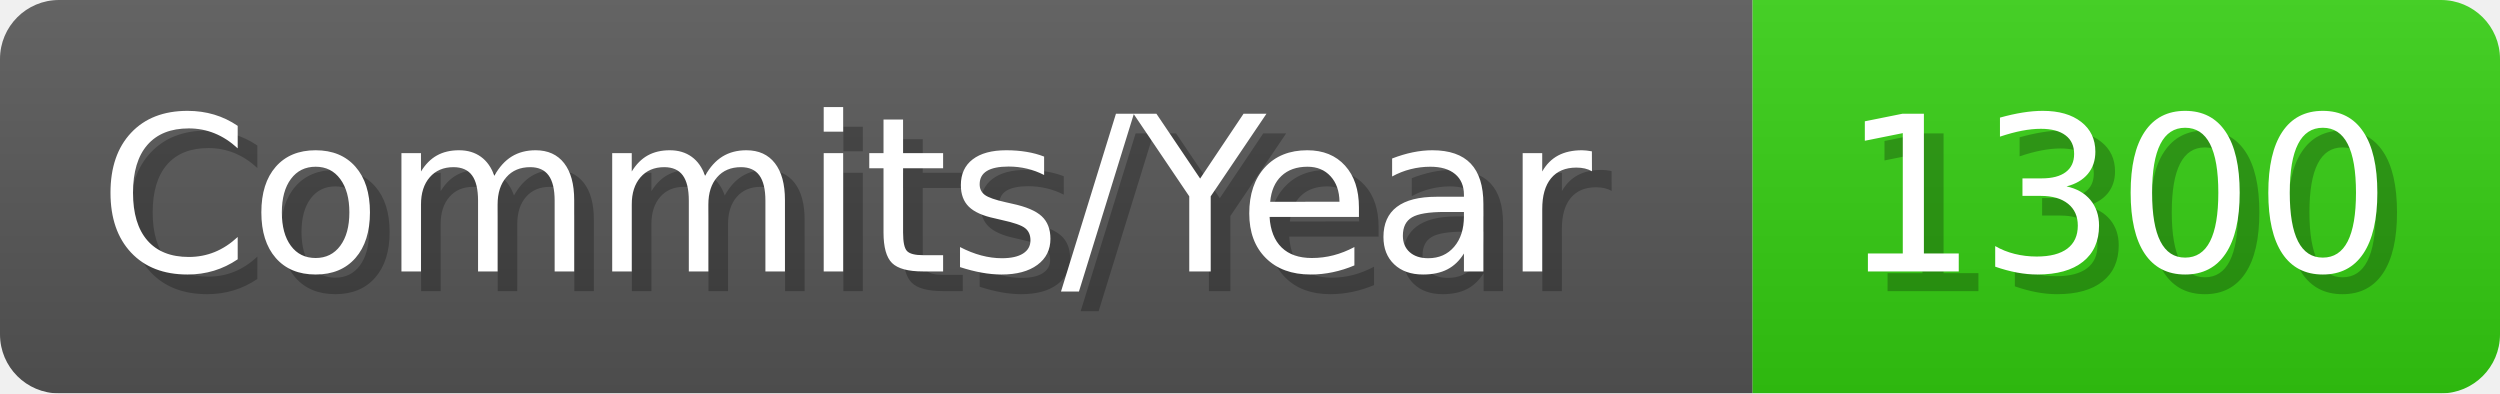
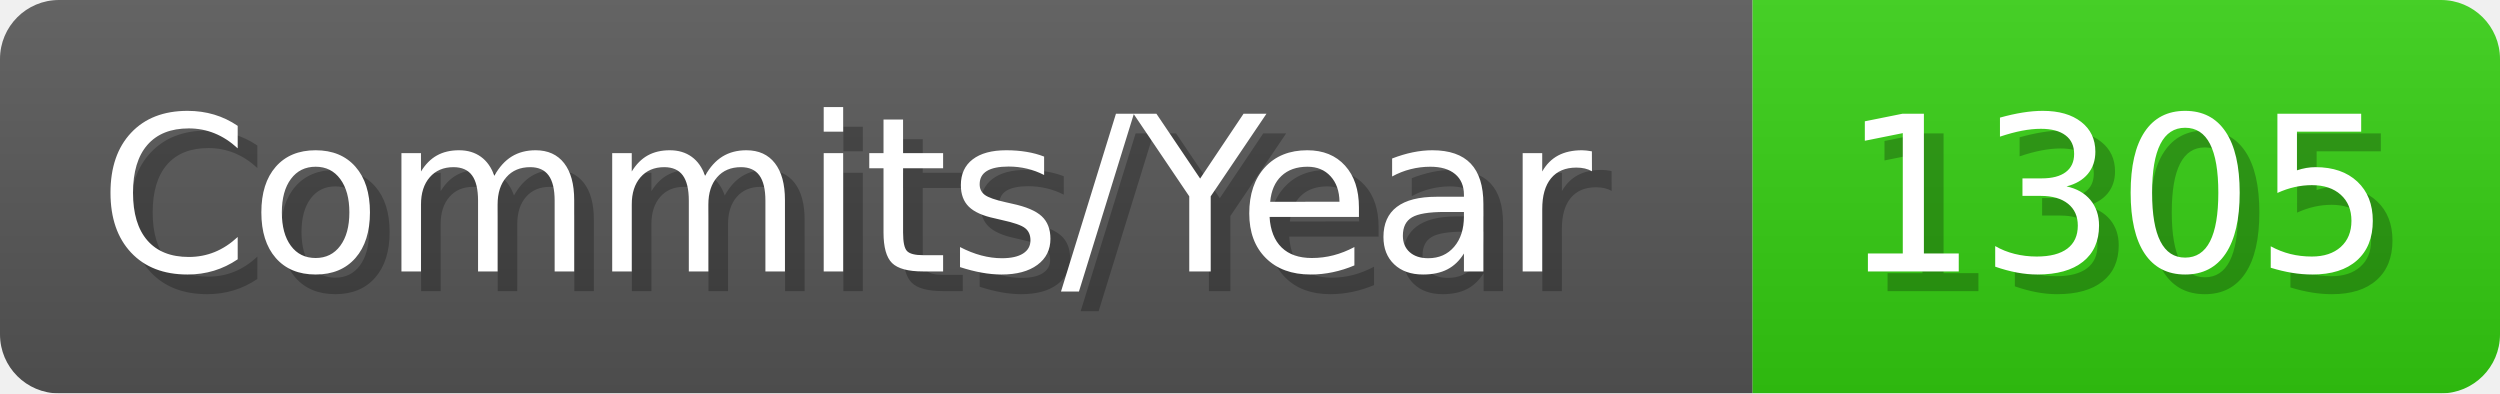
- <svg xmlns="http://www.w3.org/2000/svg" width="127.1" height="20" viewBox="0 0 1271 200" role="img" aria-label="Commits/Year: 1300">
+ <svg xmlns="http://www.w3.org/2000/svg" width="127.1" height="20" viewBox="0 0 1271 200" role="img" aria-label="Commits/Year: 1305">
  <linearGradient id="aUPdi" x2="0" y2="100%">
    <stop offset="0" stop-opacity=".1" stop-color="#EEE" />
    <stop offset="1" stop-opacity=".1" />
  </linearGradient>
  <mask id="WfAiQ">
    <rect width="1271" height="200" rx="30" fill="#FFF" />
  </mask>
  <g mask="url(#WfAiQ)">
    <rect width="891" height="200" fill="#555" />
    <rect width="380" height="200" fill="#3C1" x="891" />
    <rect width="1271" height="200" fill="url(#aUPdi)" />
  </g>
  <g aria-hidden="true" fill="#fff" text-anchor="start" font-family="Verdana,DejaVu Sans,sans-serif" font-size="110">
    <text x="60" y="148" textLength="791" fill="#000" opacity="0.25">Commits/Year</text>
    <text x="50" y="138" textLength="791">Commits/Year</text>
-     <text x="946" y="148" textLength="280" fill="#000" opacity="0.25">1300</text>
-     <text x="936" y="138" textLength="280">1300</text>
+     <text x="946" y="148" textLength="280" fill="#000" opacity="0.25">1305</text>
+     <text x="936" y="138" textLength="280">1305</text>
  </g>
</svg>
